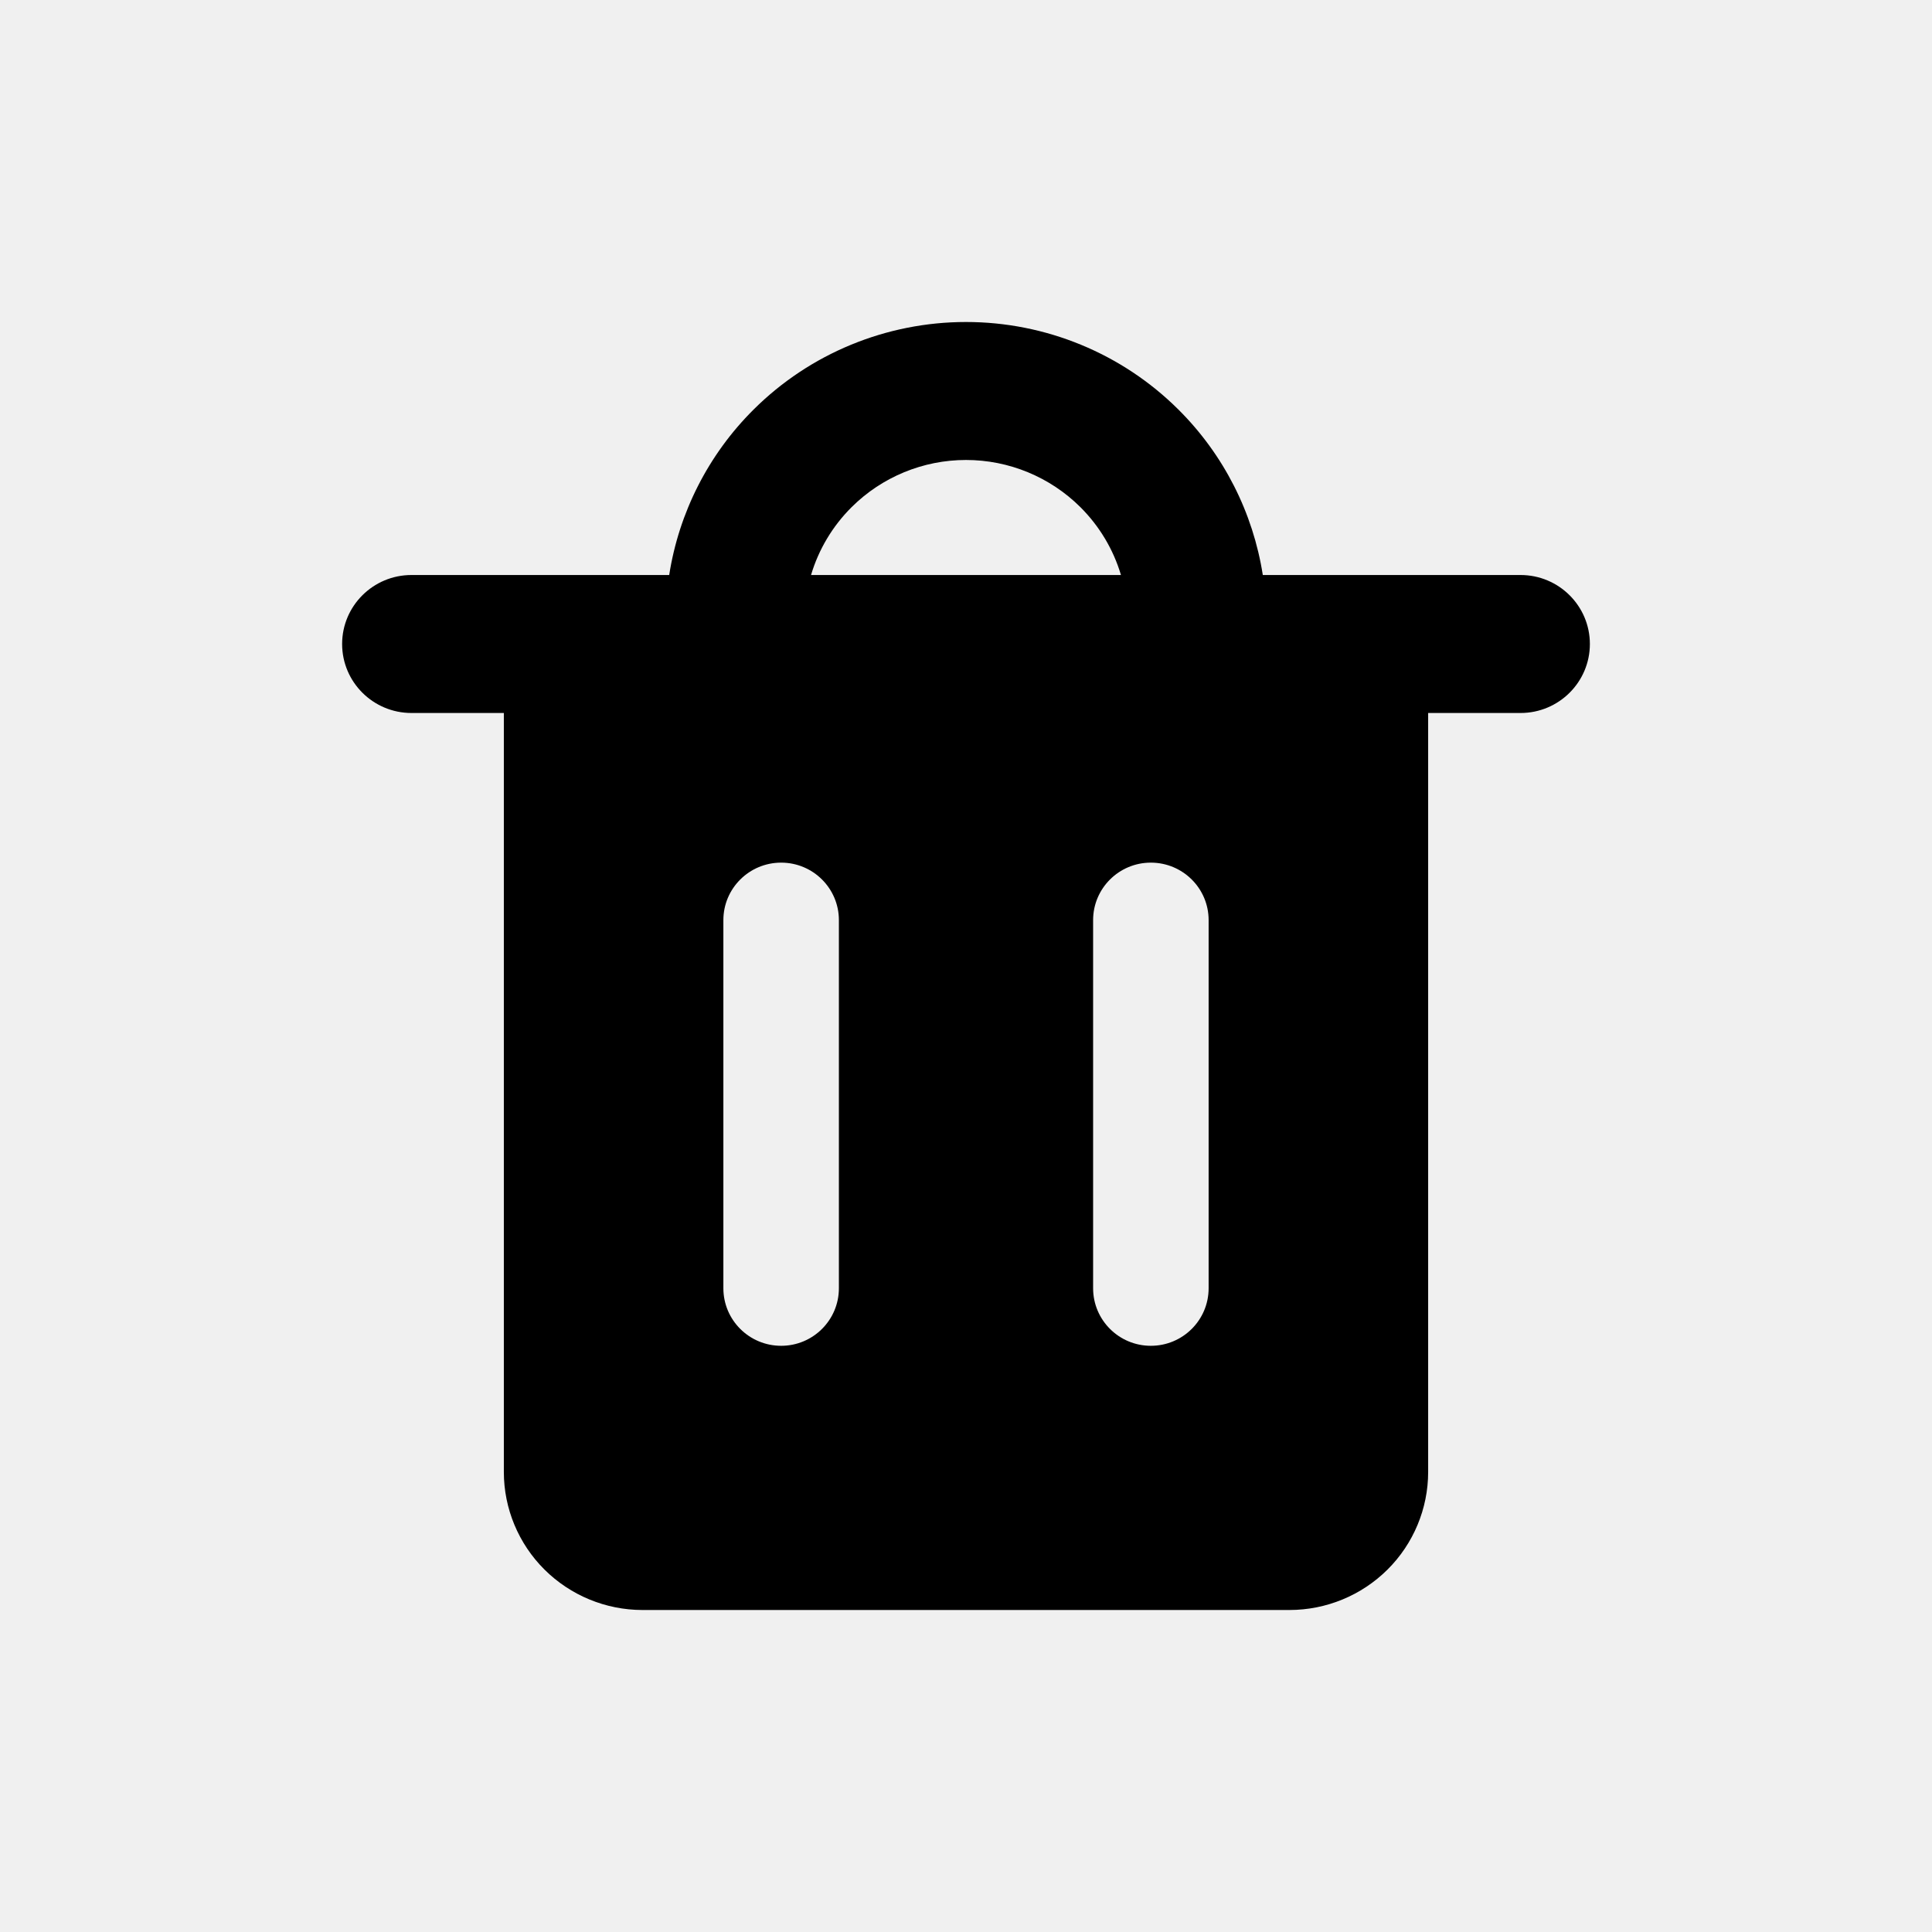
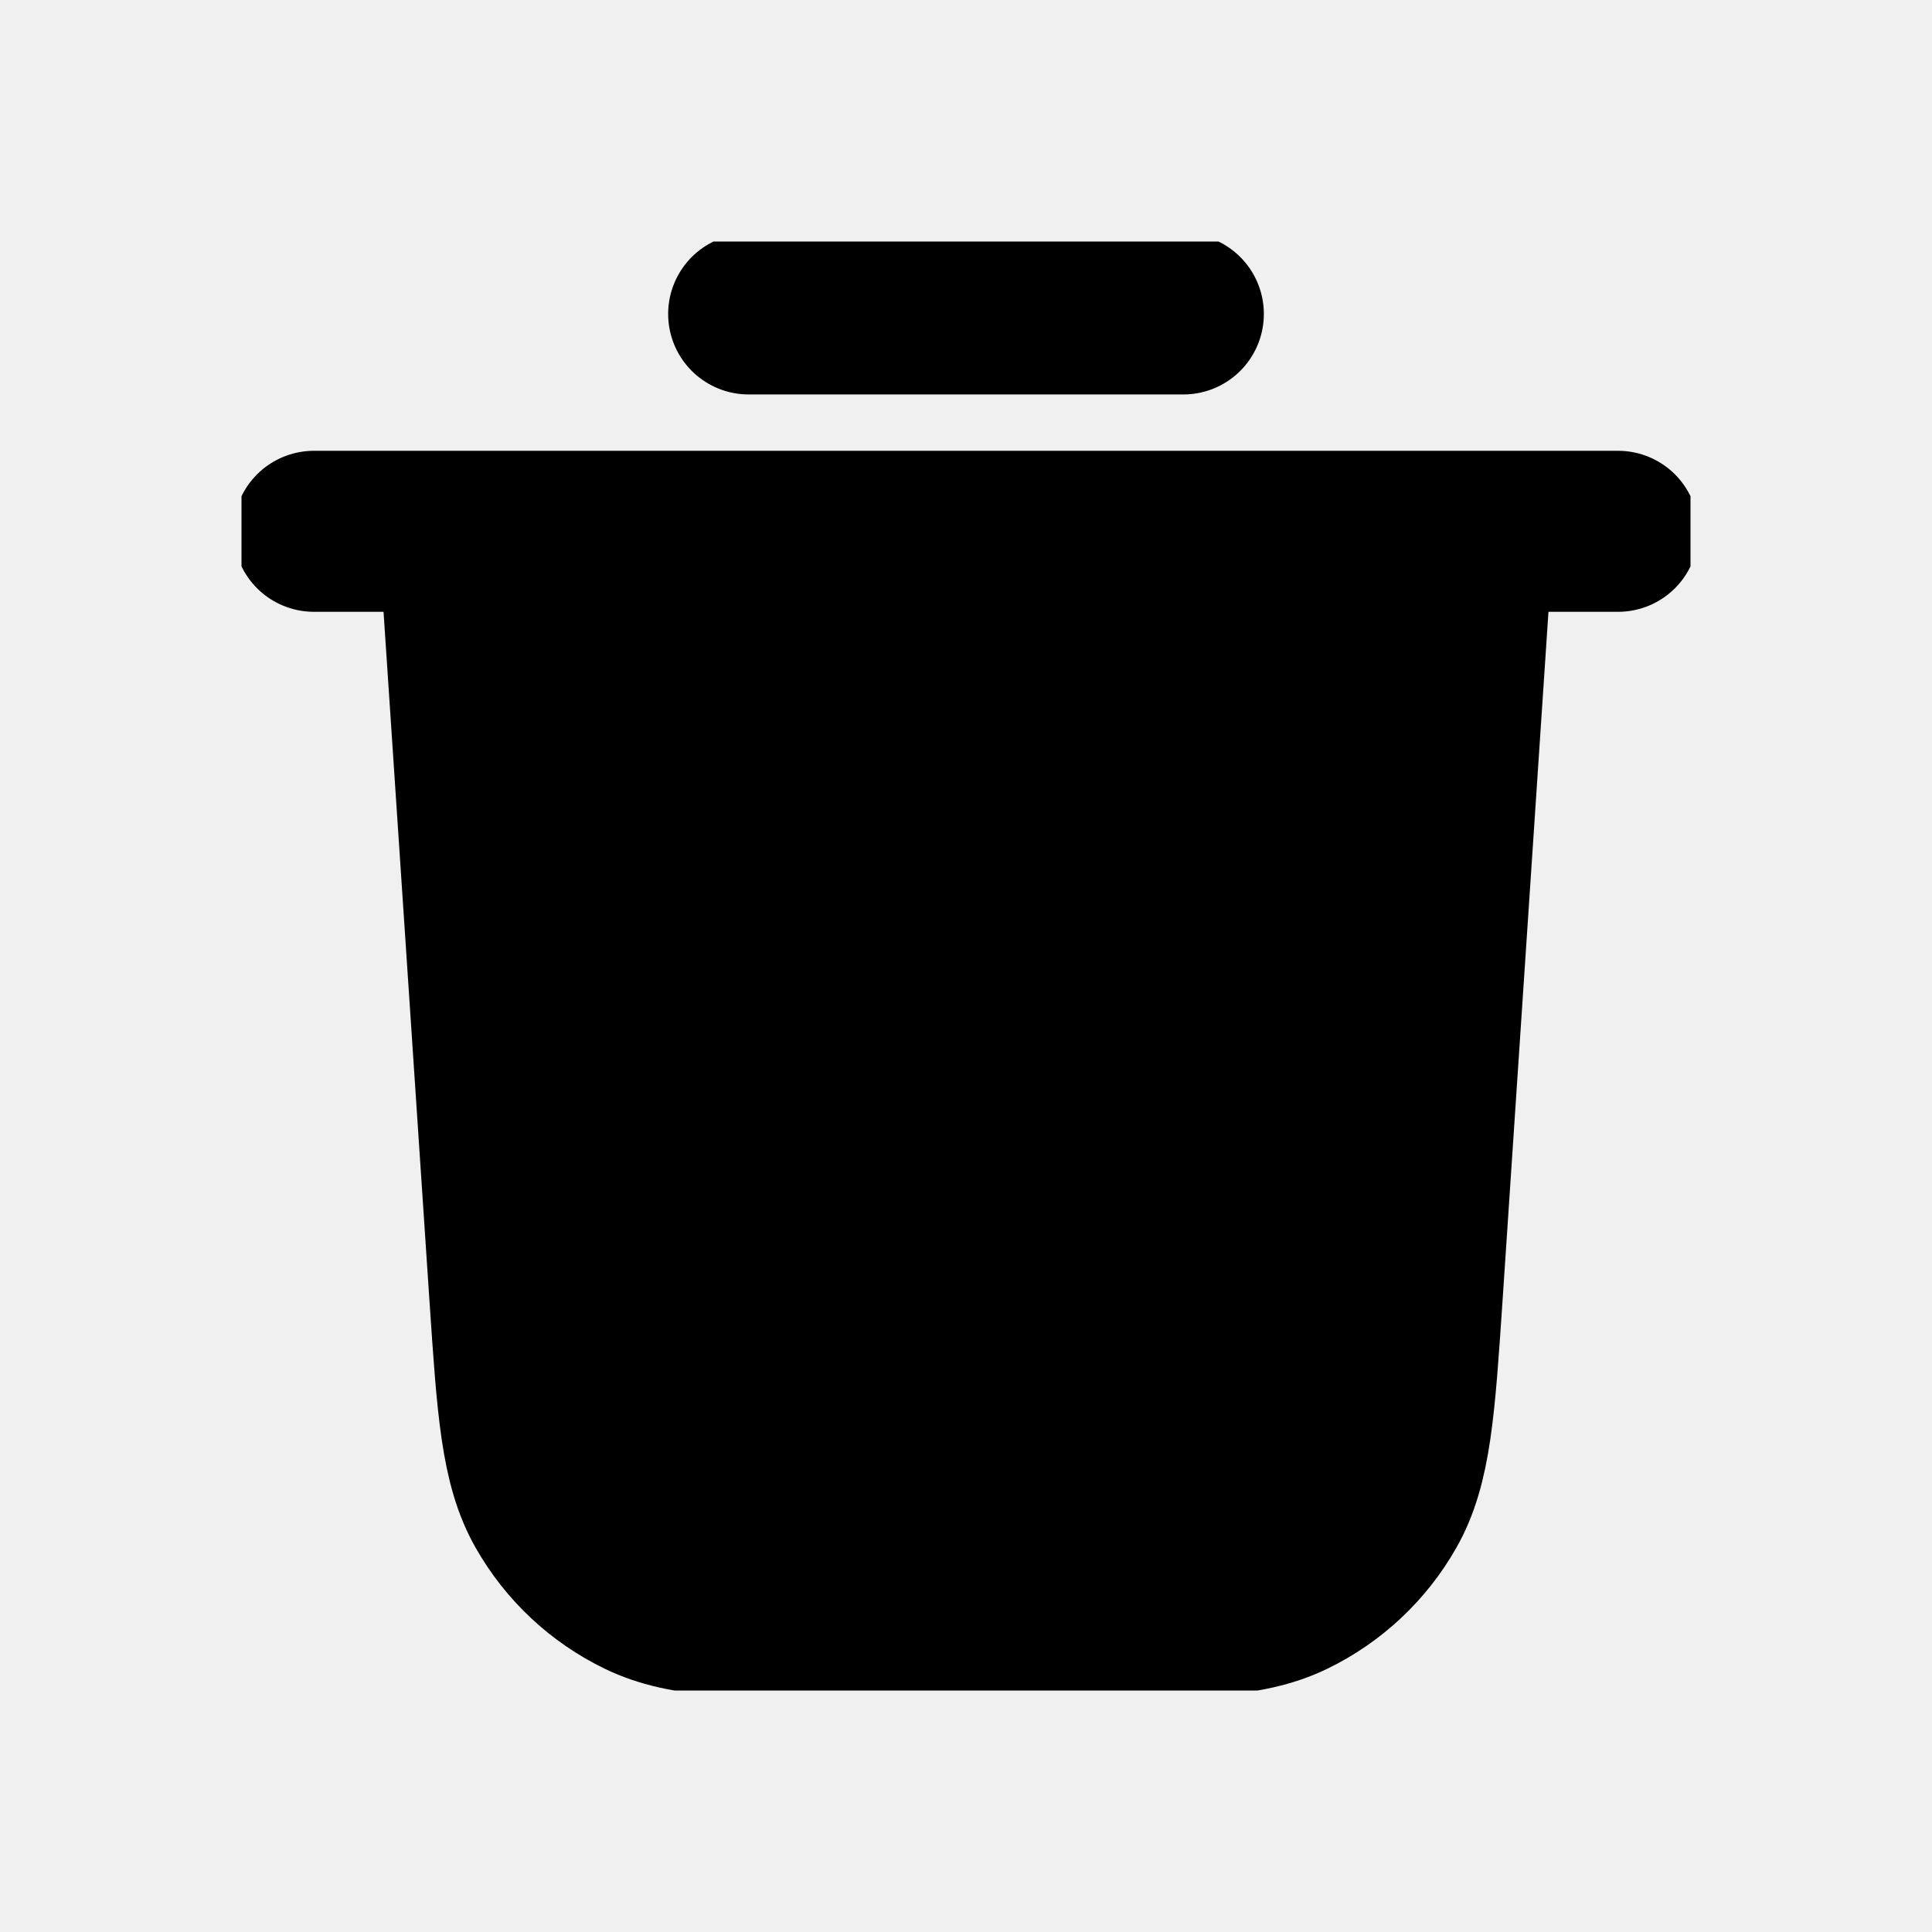
<svg xmlns="http://www.w3.org/2000/svg" width="24" height="24" viewBox="0 0 24 24" fill="none">
-   <path fill-rule="evenodd" clip-rule="evenodd" d="M10.579 6.3C10.956 5.925 11.467 5.714 12 5.714C12.533 5.714 13.044 5.925 13.421 6.3C13.659 6.537 13.831 6.827 13.925 7.143H10.075C10.169 6.827 10.341 6.537 10.579 6.3ZM8.313 7.143C8.434 6.369 8.798 5.648 9.361 5.088C10.061 4.391 11.01 4 12 4C12.99 4 13.939 4.391 14.639 5.088C15.202 5.648 15.566 6.369 15.687 7.143H18.889C19.364 7.143 19.75 7.527 19.75 8C19.75 8.473 19.364 8.857 18.889 8.857H17.741V18.286C17.741 18.74 17.559 19.177 17.236 19.498C16.913 19.819 16.475 20 16.018 20H7.981C7.525 20 7.087 19.819 6.764 19.498C6.441 19.177 6.259 18.74 6.259 18.286V8.857H5.111C4.636 8.857 4.25 8.473 4.25 8C4.25 7.527 4.636 7.143 5.111 7.143H8.313ZM9.704 10.716C10.1 10.716 10.421 11.036 10.421 11.43V16.003C10.421 16.398 10.1 16.718 9.704 16.718C9.307 16.718 8.986 16.398 8.986 16.003V11.43C8.986 11.036 9.307 10.716 9.704 10.716ZM15.014 11.43C15.014 11.036 14.693 10.716 14.296 10.716C13.9 10.716 13.579 11.036 13.579 11.43V16.003C13.579 16.398 13.9 16.718 14.296 16.718C14.693 16.718 15.014 16.398 15.014 16.003V11.43Z" fill="currentColor" stroke="none" />
+   <g clip-path="url(#clip0_1790_4409)">
+     <path d="M9.3 3.9H14.7H9.3ZM3.9 6.6H20.1H3.9ZM18.3 6.6L17.669 16.067C17.574 17.488 17.527 18.198 17.22 18.736C16.95 19.211 16.543 19.592 16.052 19.83C15.494 20.1 14.782 20.1 13.358 20.1H10.642C9.218 20.1 8.506 20.1 7.949 19.83C7.457 19.592 7.05 19.211 6.78 18.736C6.473 18.198 6.426 17.488 6.331 16.067L5.7 6.6" fill="currentColor" stroke="none" />
+     <path d="M9.3 3.9H14.7M3.9 6.6H20.1M18.3 6.6L17.669 16.067C17.574 17.488 17.527 18.198 17.22 18.736C16.95 19.211 16.543 19.592 16.052 19.83C15.494 20.1 14.782 20.1 13.358 20.1H10.642C9.218 20.1 8.506 20.1 7.949 19.83C7.457 19.592 7.05 19.211 6.78 18.736C6.473 18.198 6.426 17.488 6.331 16.067L5.7 6.6" fill="none" stroke="currentColor" stroke-width="2" stroke-linecap="round" stroke-linejoin="round" />
+   </g>
+   <defs>
+     <clipPath id="clip0_1790_4409">
+       <rect width="18" height="18" fill="white" transform="translate(3 3)" />
+     </clipPath>
+   </defs>
</svg>
